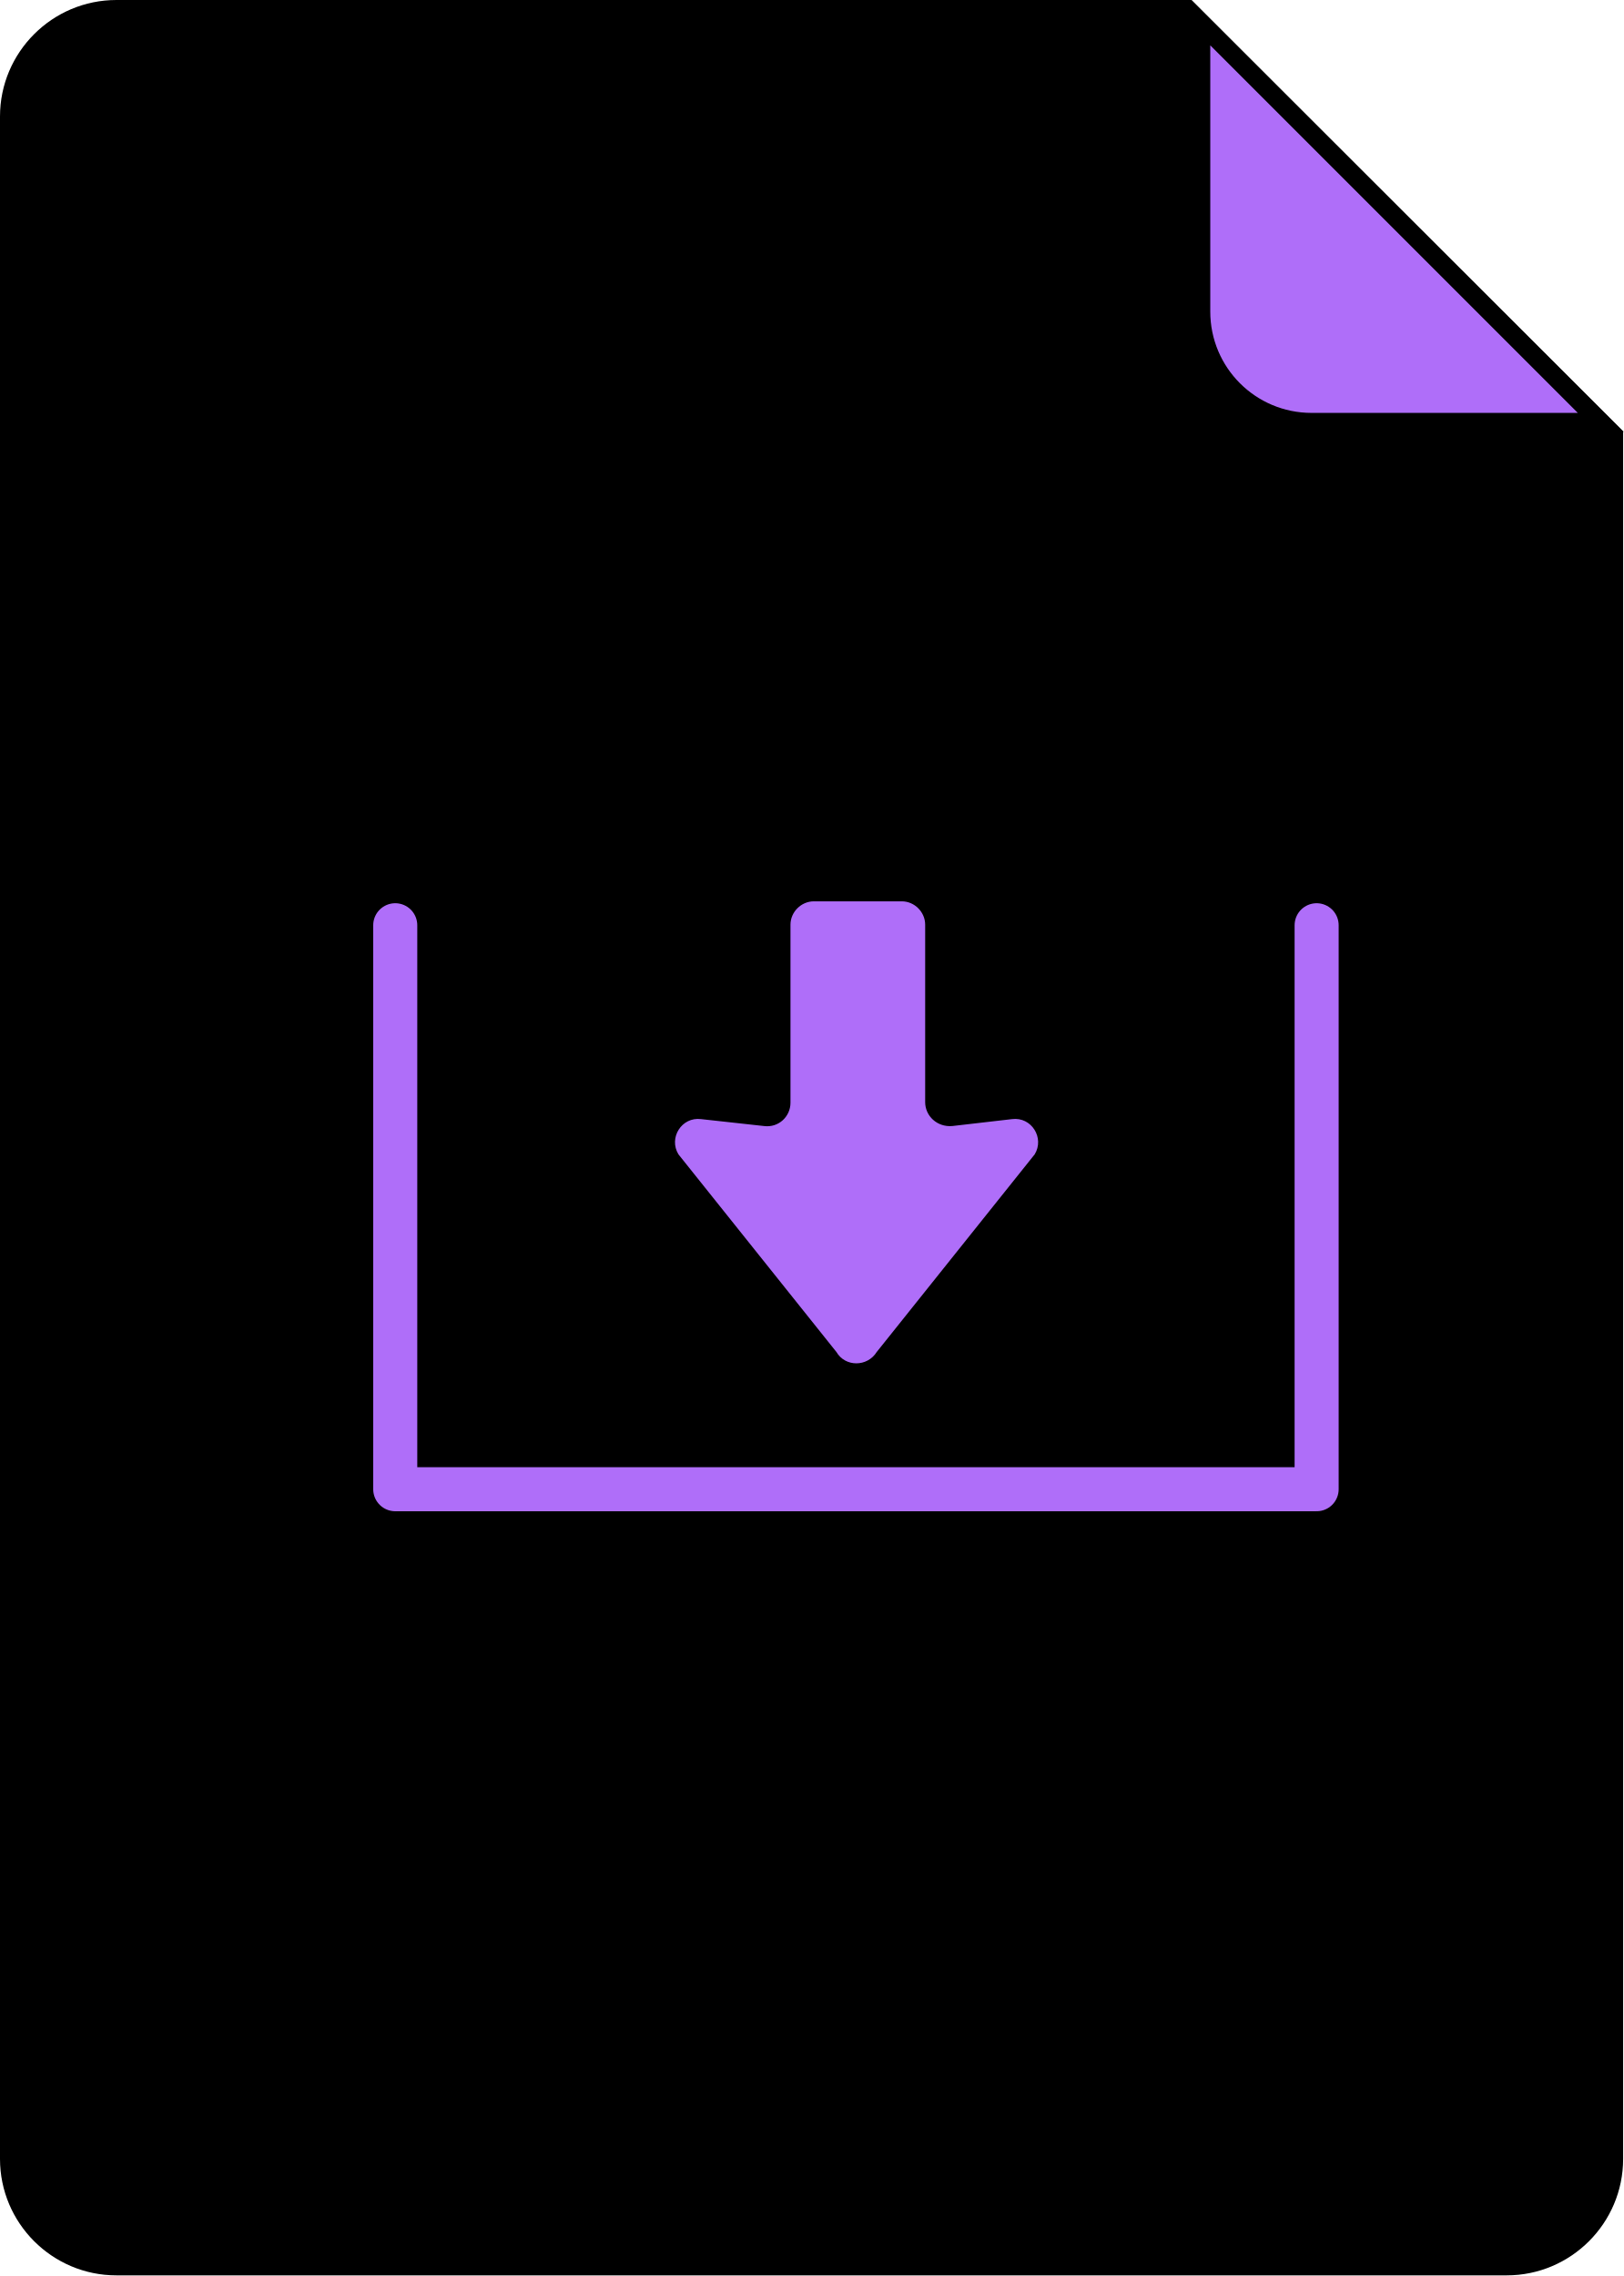
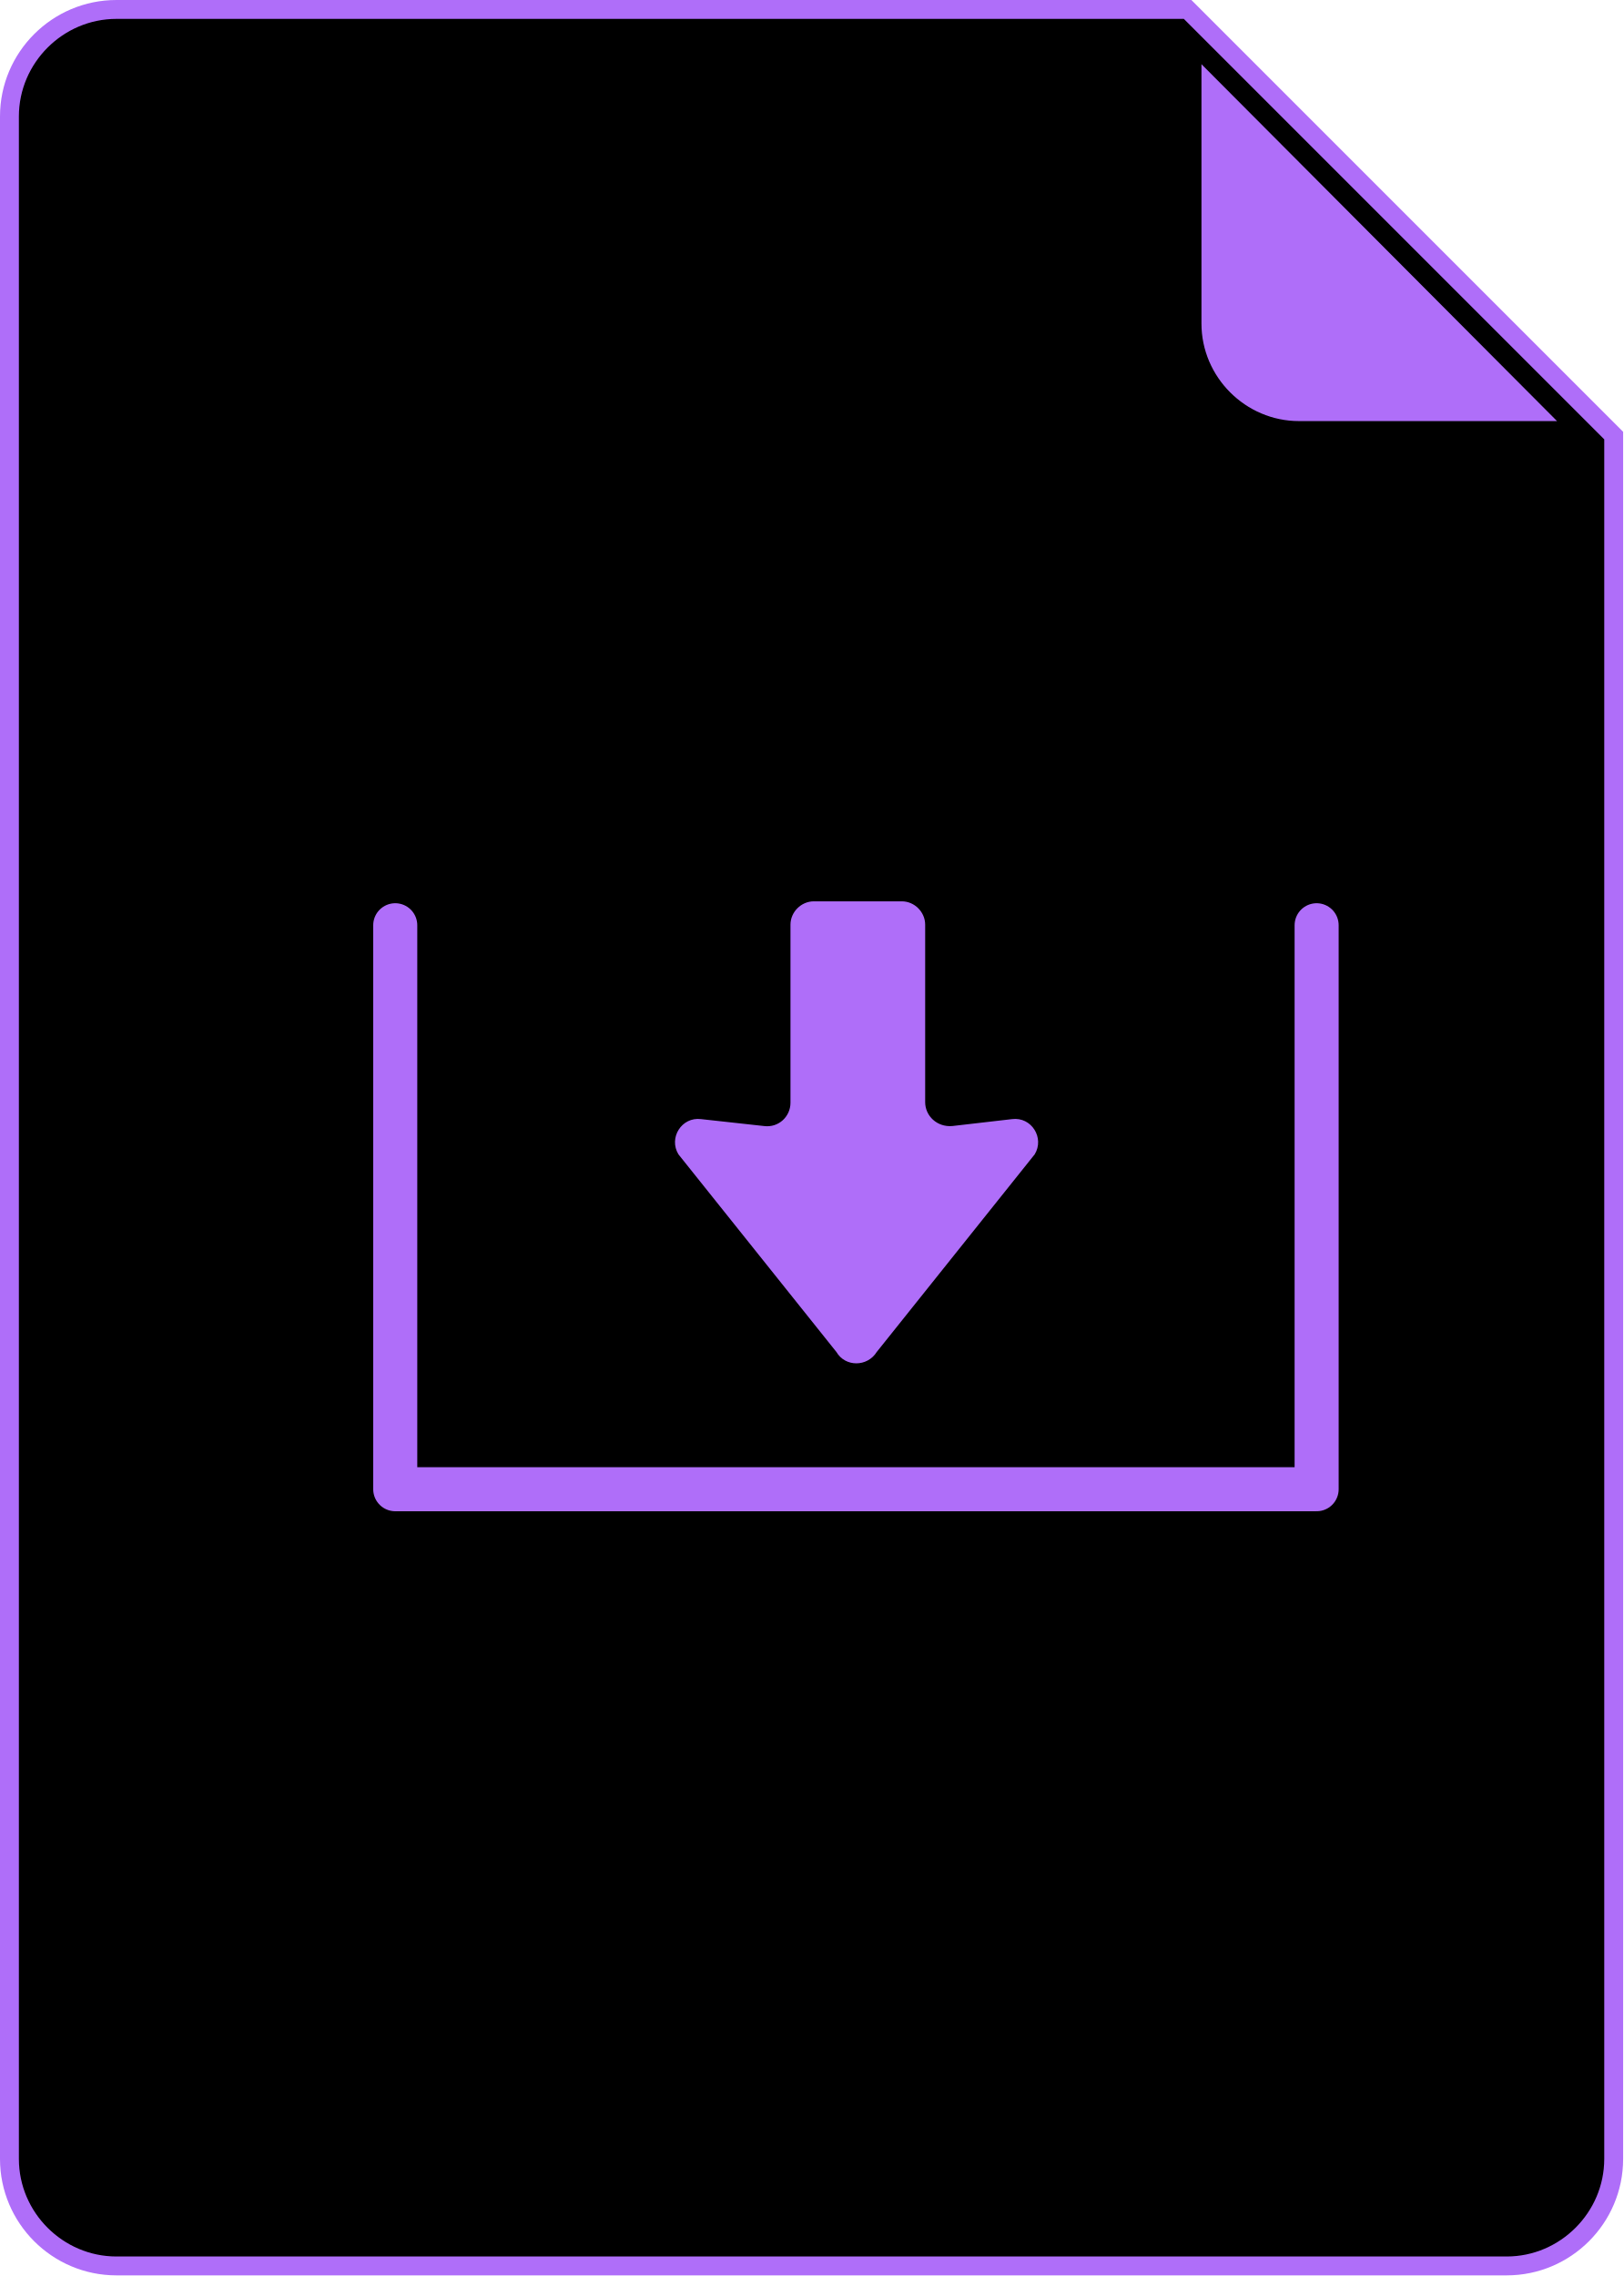
<svg xmlns="http://www.w3.org/2000/svg" version="1.1" id="Layer_1" x="0px" y="0px" viewBox="0 0 258 361.6" style="enable-background:new 0 0 258 361.6;" xml:space="preserve">
  <style type="text/css">
- 	.st0{fill:#AF6EF9;}
- 	.st1{fill:#000000;}
+ 	.st0{fill:#000000;}
+ 	.st1{fill:#AF6EF9;}
	.st2{fill:#000000;stroke:#AF6EF9;stroke-width:7;stroke-linecap:round;stroke-linejoin:round;stroke-miterlimit:10;}
</style>
  <g>
-     <path class="st1" d="M18.5,0C8.3,0,0,8.3,0,18.5v324.5c0,10.2,8.3,18.5,18.5,18.5h220.9c10.2,0,18.5-8.3,18.5-18.5V68.6L189.3,0   H18.5z" />
    <g>
-       <path class="st0" d="M208.5,67.1c-9.7,0-17.6-7.9-17.6-17.6V3.6l63.5,63.5H208.5z" />
-       <path class="st1" d="M192.3,7.2l58.4,58.4h-42.3c-8.9,0-16.1-7.2-16.1-16.1V7.2 M189.3,0v49.5c0,10.6,8.6,19.1,19.1,19.1H258    L189.3,0L189.3,0z" />
+       <path class="st0" d="M18.5,360c-9.4,0-17-7.6-17-17V18.5c0-9.4,7.6-17,17-17h170.2l67.7,67.7V343c0,9.4-7.6,17-17,17H18.5z" />
+       <path class="st1" d="M188.1,3l66.8,66.8V343c0,8.5-7,15.5-15.5,15.5H18.5C10,358.5,3,351.5,3,343V18.5C3,10,10,3,18.5,3H188.1     M189.3,0H18.5C8.3,0,0,8.3,0,18.5V343c0,10.2,8.3,18.5,18.5,18.5h220.9c10.2,0,18.5-8.3,18.5-18.5V68.6L189.3,0L189.3,0z" />
+     </g>
+     <g>
+       <g>
+         <path class="st1" d="M206.4,68.4c-9.4,0-17-7.6-17-17V6.6l61.6,61.8H206.4z" />
+         <path class="st0" d="M190.9,10.2l56.5,56.7h-41c-8.5,0-15.5-7-15.5-15.5V10.2 M187.9,3v48.4c0,10.2,8.3,18.5,18.5,18.5h48.2     L187.9,3L187.9,3z" />
+       </g>
    </g>
  </g>
  <polyline class="st2" points="62.8,147 62.8,236.6 209.2,236.6 209.2,147 " />
-   <path class="st0" d="M147,175.1v-28.2c0-2-1.7-3.7-3.7-3.7h-14c-2,0-3.7,1.7-3.7,3.7v28.3c0,2.2-1.9,4-4.2,3.7l-10-1.1  c-3.1-0.4-5.2,3-3.6,5.6l25.1,31.4c1.4,2.4,4.9,2.4,6.4,0l25.1-31.4c1.6-2.6-0.5-6-3.6-5.6l-9.5,1.1  C148.9,179.1,147,177.3,147,175.1z" />
+   <path class="st1" d="M147,175.1v-28.2c0-2-1.7-3.7-3.7-3.7h-14c-2,0-3.7,1.7-3.7,3.7v28.3c0,2.2-1.9,4-4.2,3.7l-10-1.1  c-3.1-0.4-5.2,3-3.6,5.6l25.1,31.4c1.4,2.4,4.9,2.4,6.4,0l25.1-31.4c1.6-2.6-0.5-6-3.6-5.6l-9.5,1.1  C148.9,179.1,147,177.3,147,175.1z" />
</svg>
